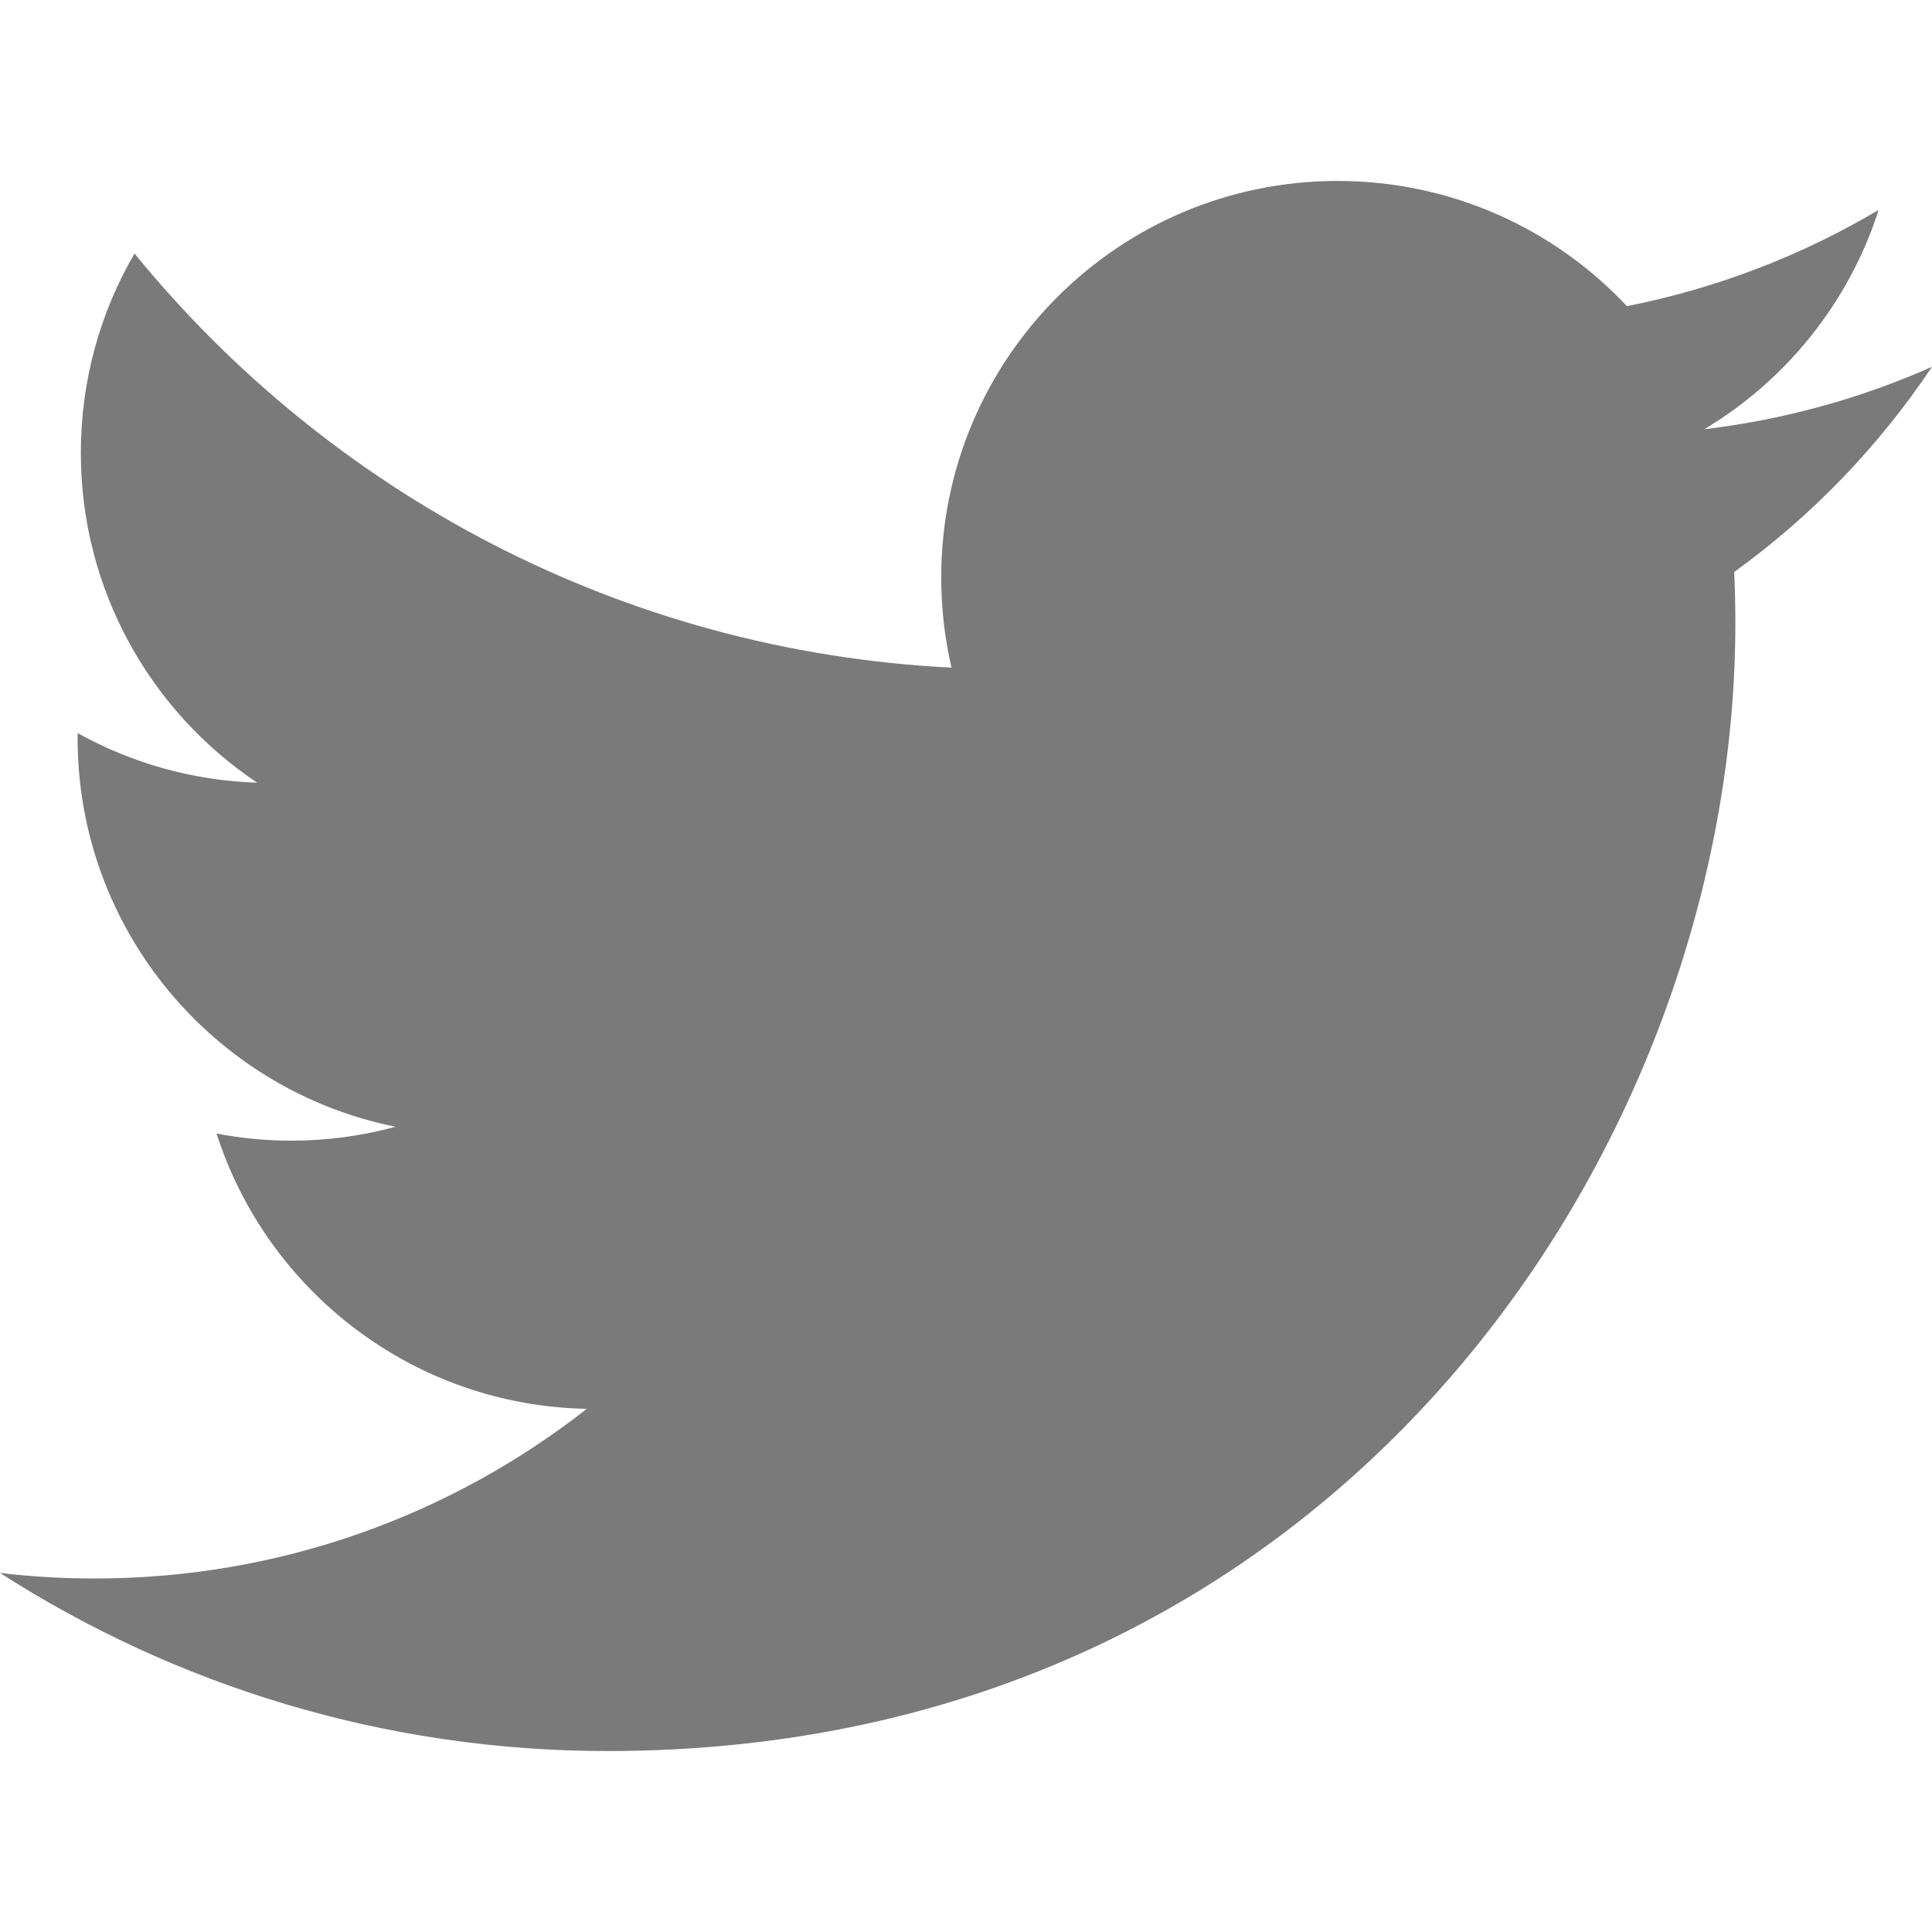
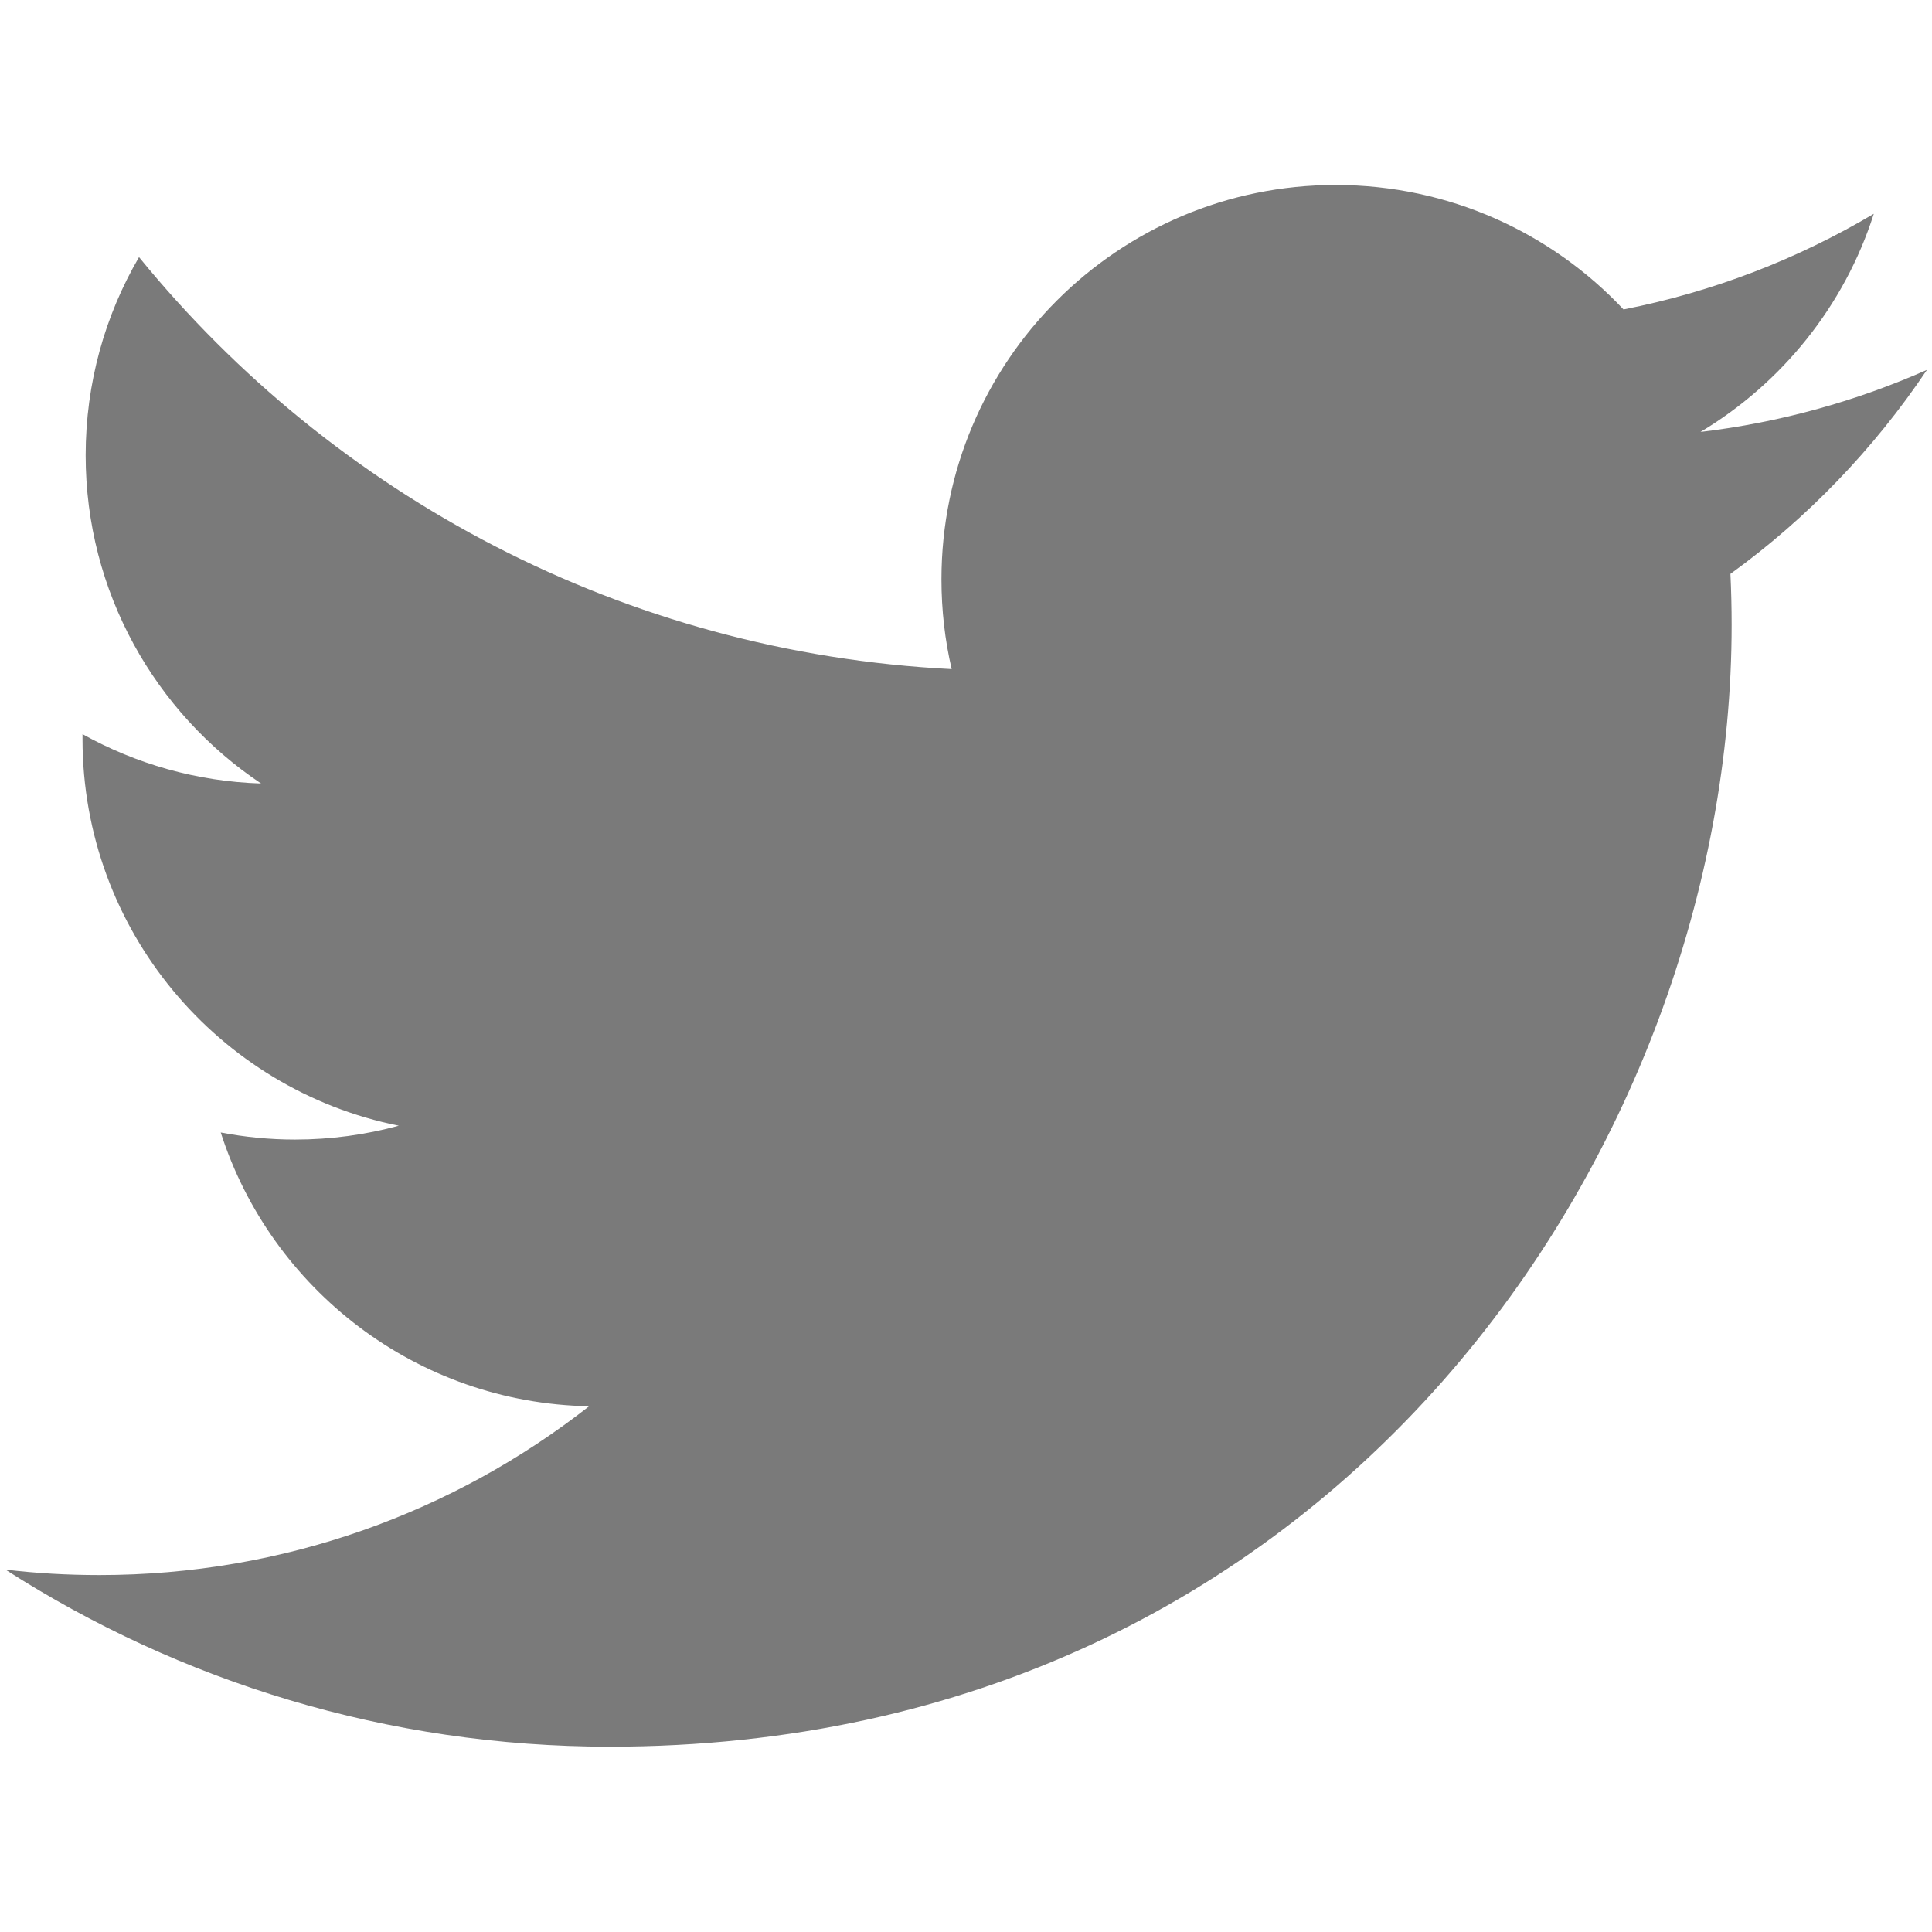
- <svg xmlns="http://www.w3.org/2000/svg" version="1.1" id="Layer_1" x="0px" y="0px" width="512px" height="512px" viewBox="0 0 512 512" enable-background="new 0 0 512 512" xml:space="preserve">
-   <path fill="#7A7A7A" d="M512,97.209c-18.838,8.354-39.082,14.001-60.33,16.54c21.686-13,38.343-33.585,46.186-58.115  c-20.298,12.039-42.777,20.78-66.704,25.49c-19.16-20.415-46.462-33.17-76.673-33.17c-58.012,0-105.044,47.029-105.044,105.039  c0,8.233,0.929,16.25,2.72,23.939c-87.3-4.382-164.701-46.2-216.509-109.753c-9.042,15.514-14.223,33.558-14.223,52.809  c0,36.444,18.544,68.596,46.73,87.433c-17.219-0.546-33.416-5.271-47.577-13.139c-0.01,0.438-0.01,0.878-0.01,1.321  c0,50.894,36.209,93.348,84.261,103c-8.813,2.399-18.094,3.686-27.674,3.686c-6.769,0-13.349-0.66-19.764-1.887  c13.368,41.73,52.16,72.104,98.126,72.948c-35.95,28.176-81.243,44.968-130.458,44.968c-8.479,0-16.84-0.497-25.058-1.471  c46.486,29.806,101.701,47.197,161.021,47.197c193.211,0,298.868-160.062,298.868-298.872c0-4.554-0.103-9.084-0.305-13.59  C480.11,136.773,497.918,118.273,512,97.209z" />
+ <svg xmlns="http://www.w3.org/2000/svg" version="1.1" id="Layer_1" x="0px" y="0px" width="24px" height="24px" viewBox="244 244 24 24" enable-background="new 244 244 24 24" xml:space="preserve">
+   <path fill="#7A7A7A" d="M267.937,248.595c-0.879,0.389-1.823,0.653-2.813,0.771c1.011-0.606,1.788-1.566,2.153-2.71  c-0.946,0.562-1.994,0.969-3.109,1.188c-0.895-0.952-2.167-1.546-3.576-1.546c-2.704,0-4.897,2.193-4.897,4.898  c0,0.384,0.043,0.757,0.127,1.116c-4.071-0.205-7.68-2.154-10.095-5.118c-0.422,0.723-0.663,1.564-0.663,2.462  c0,1.699,0.865,3.199,2.179,4.077c-0.803-0.025-1.558-0.246-2.218-0.613c0,0.021,0,0.041,0,0.062c0,2.373,1.688,4.353,3.929,4.802  c-0.411,0.112-0.844,0.172-1.29,0.172c-0.316,0-0.623-0.031-0.922-0.088c0.624,1.945,2.432,3.362,4.576,3.401  c-1.677,1.314-3.789,2.097-6.083,2.097c-0.395,0-0.785-0.022-1.168-0.068c2.167,1.39,4.742,2.2,7.508,2.2  c9.009,0,13.936-7.463,13.936-13.935c0-0.212-0.005-0.424-0.015-0.634C266.449,250.439,267.279,249.577,267.937,248.595z" />
</svg>
